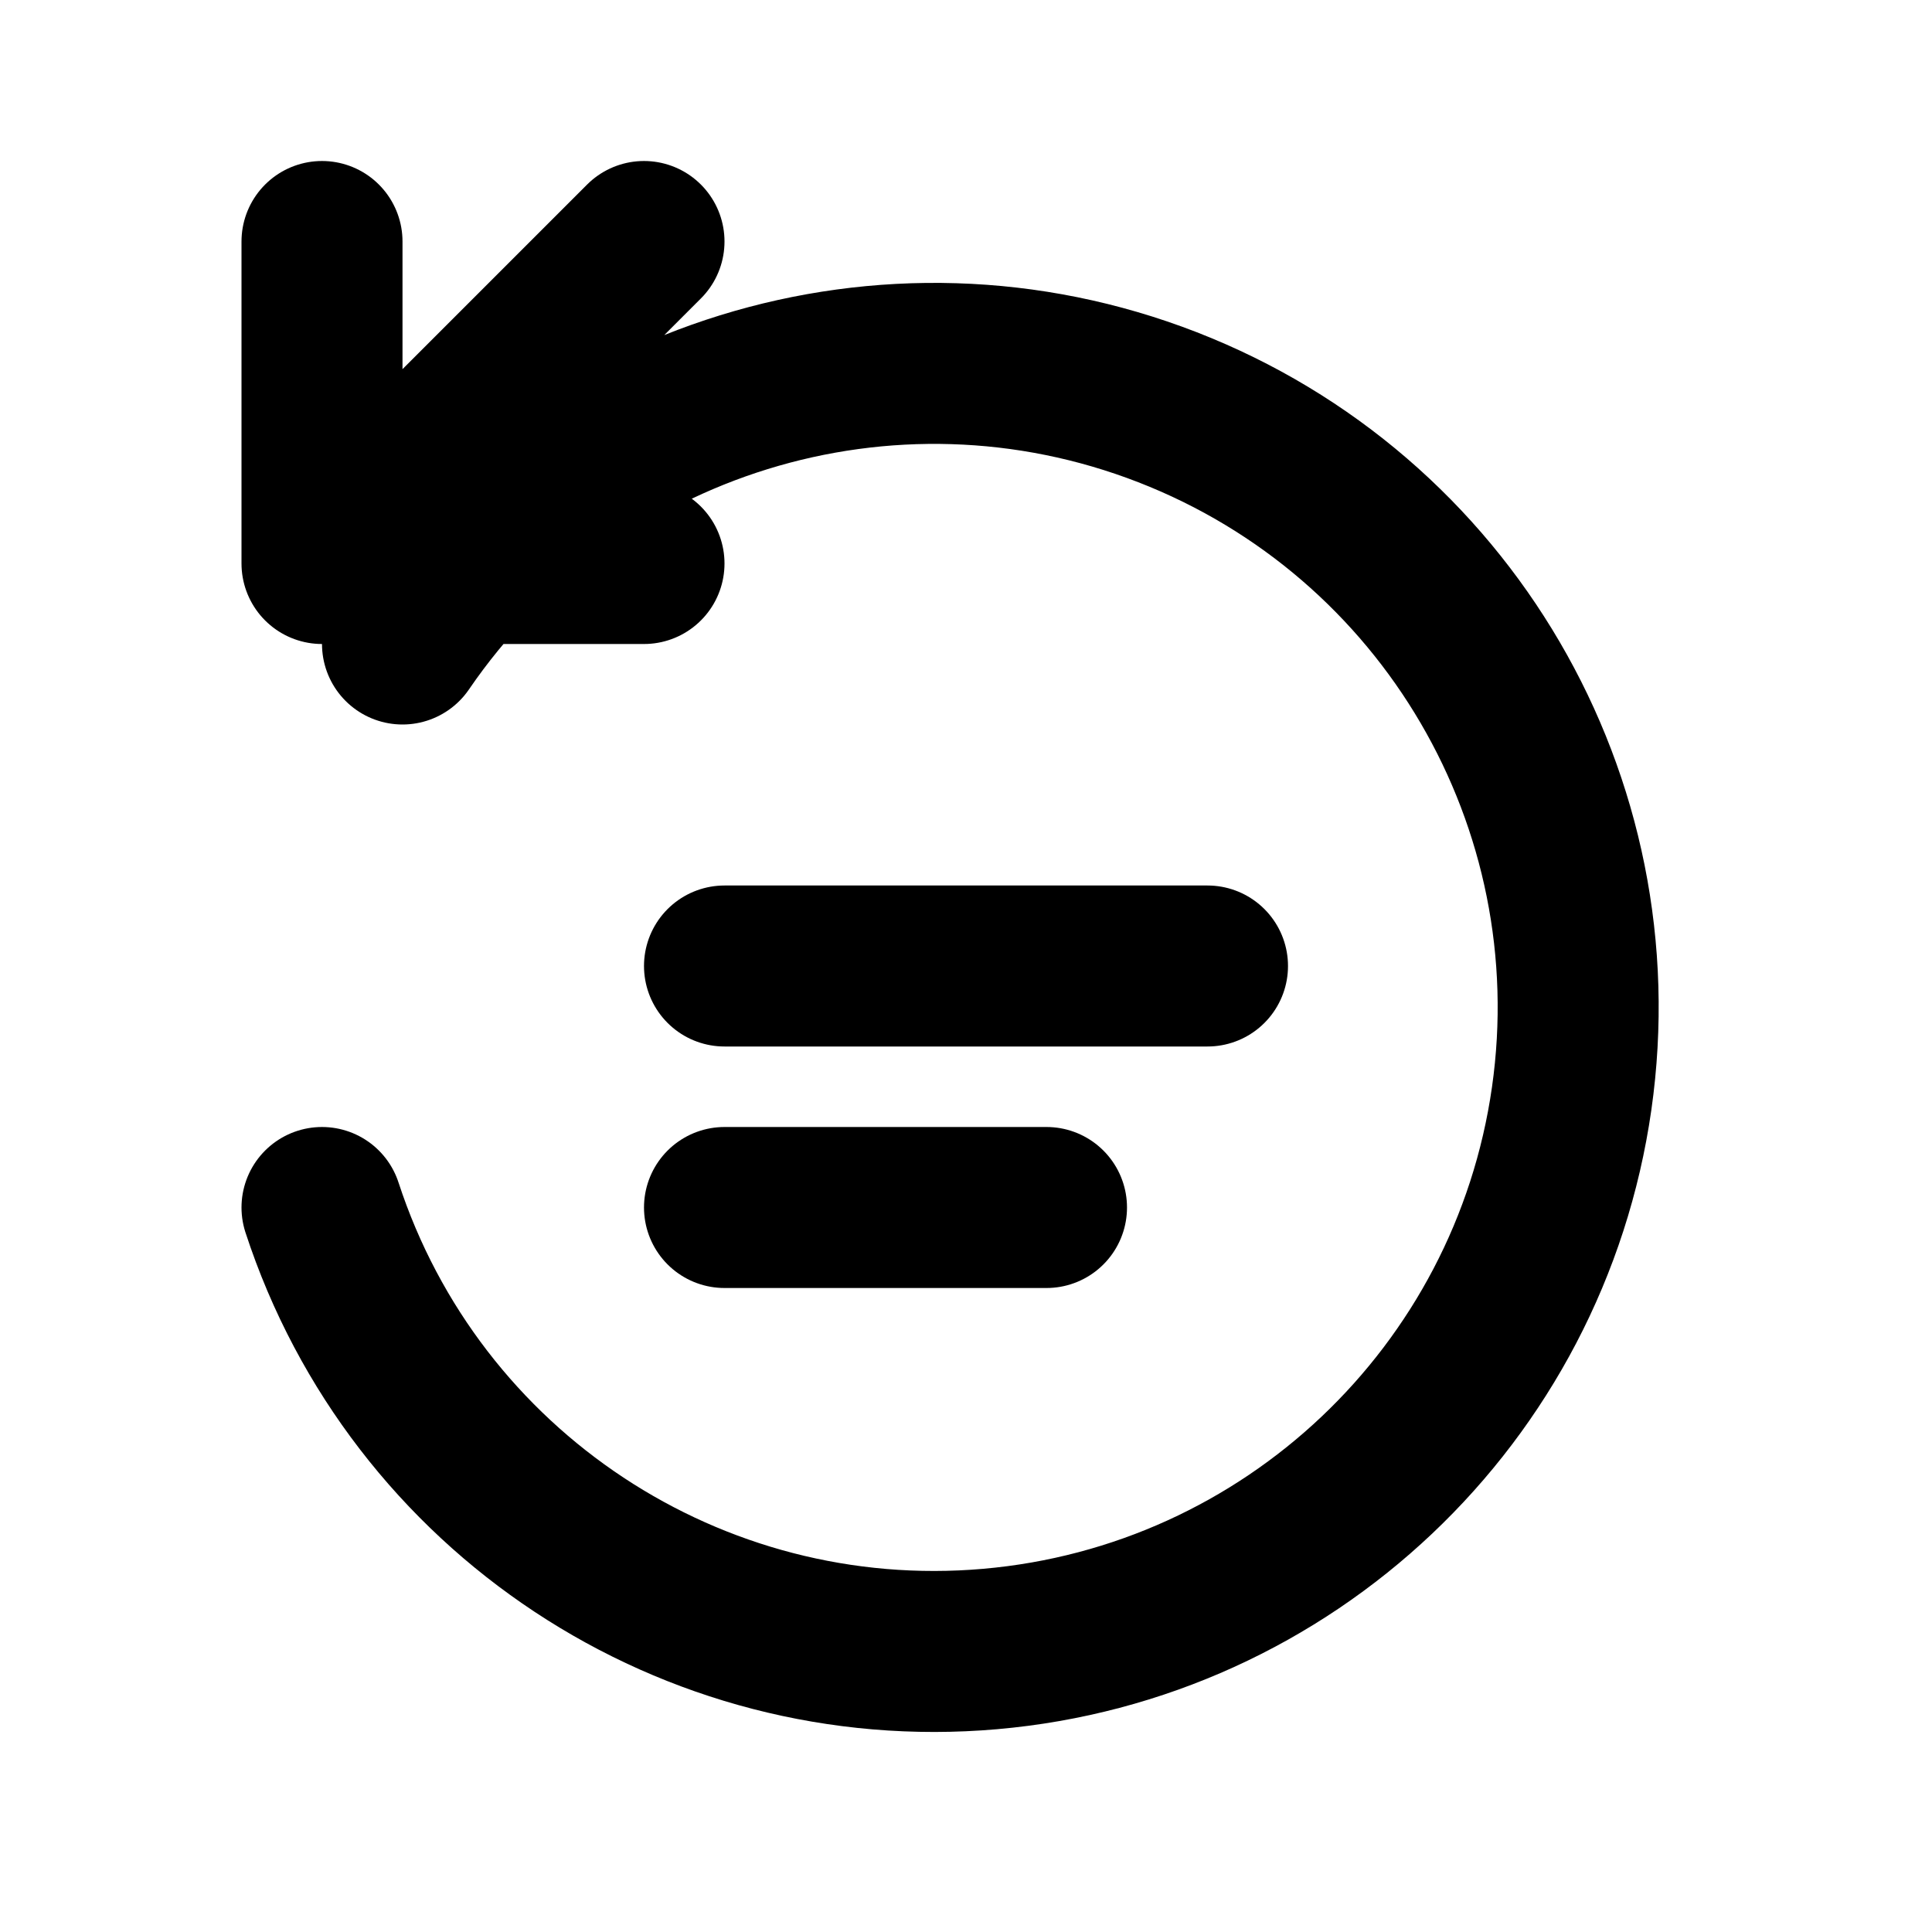
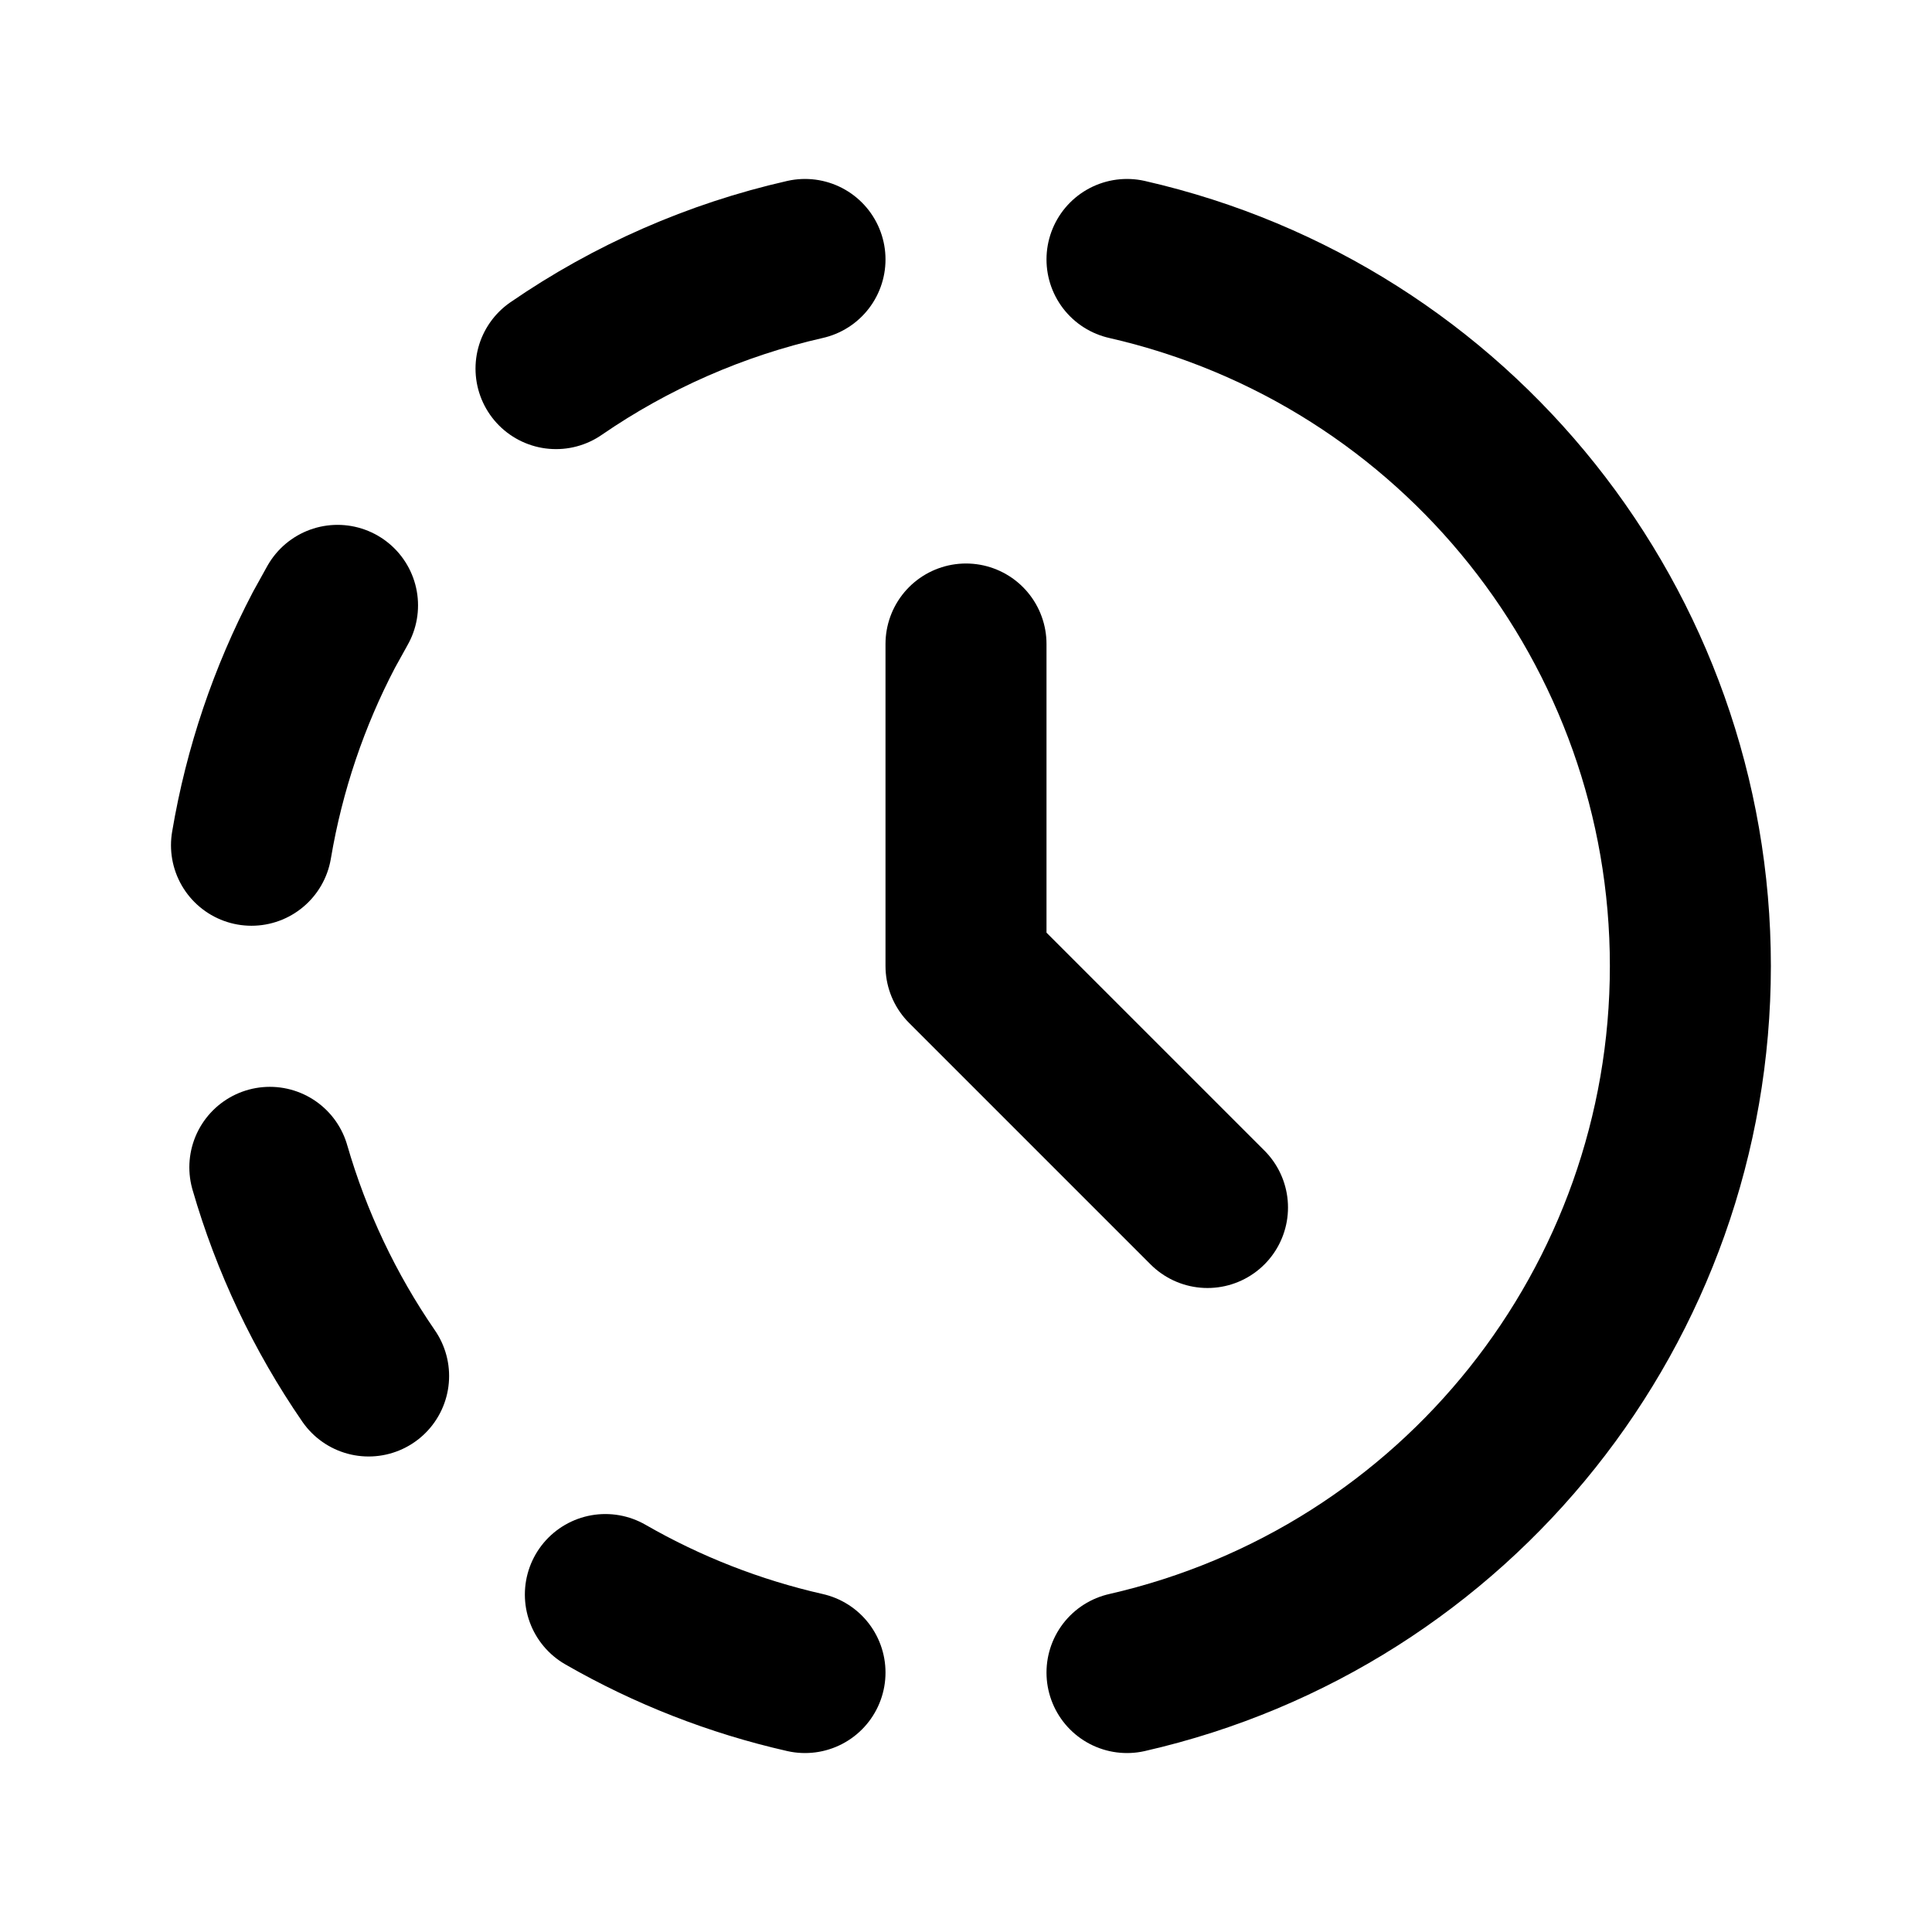
- <svg xmlns="http://www.w3.org/2000/svg" viewBox="0 0 24 24" fill="none" stroke="currentColor" stroke-width="2" stroke-linecap="round" stroke-linejoin="round" shape-rendering="geometricPrecision" role="img" aria-labelledby="title">
-   <g>
-     <path d="M8 7H4v-4m0 4 4-4M5 8a8 8 0 1 1-1 7" />
-     <path class="accent" d="M9 12h6M9 15h4" />
-   </g>
+ <svg xmlns="http://www.w3.org/2000/svg" width="24" height="24" viewBox="0 0 24 24" fill="none" stroke="currentColor" stroke-width="2" stroke-linecap="round" stroke-linejoin="round">
+   <path d="M10 20.777a8.942 8.942 0 0 1 -2.48 -.969" />
+   <path d="M14 3.223a9.003 9.003 0 0 1 0 17.554" />
+   <path d="M4.579 17.093a8.961 8.961 0 0 1 -1.227 -2.592" />
+   <path d="M3.124 10.5c.16 -.95 .468 -1.85 .9 -2.675l.169 -.305" />
+   <path d="M6.907 4.579a8.954 8.954 0 0 1 3.093 -1.356" />
+   <path d="M12 8v4l3 3" />
</svg>
